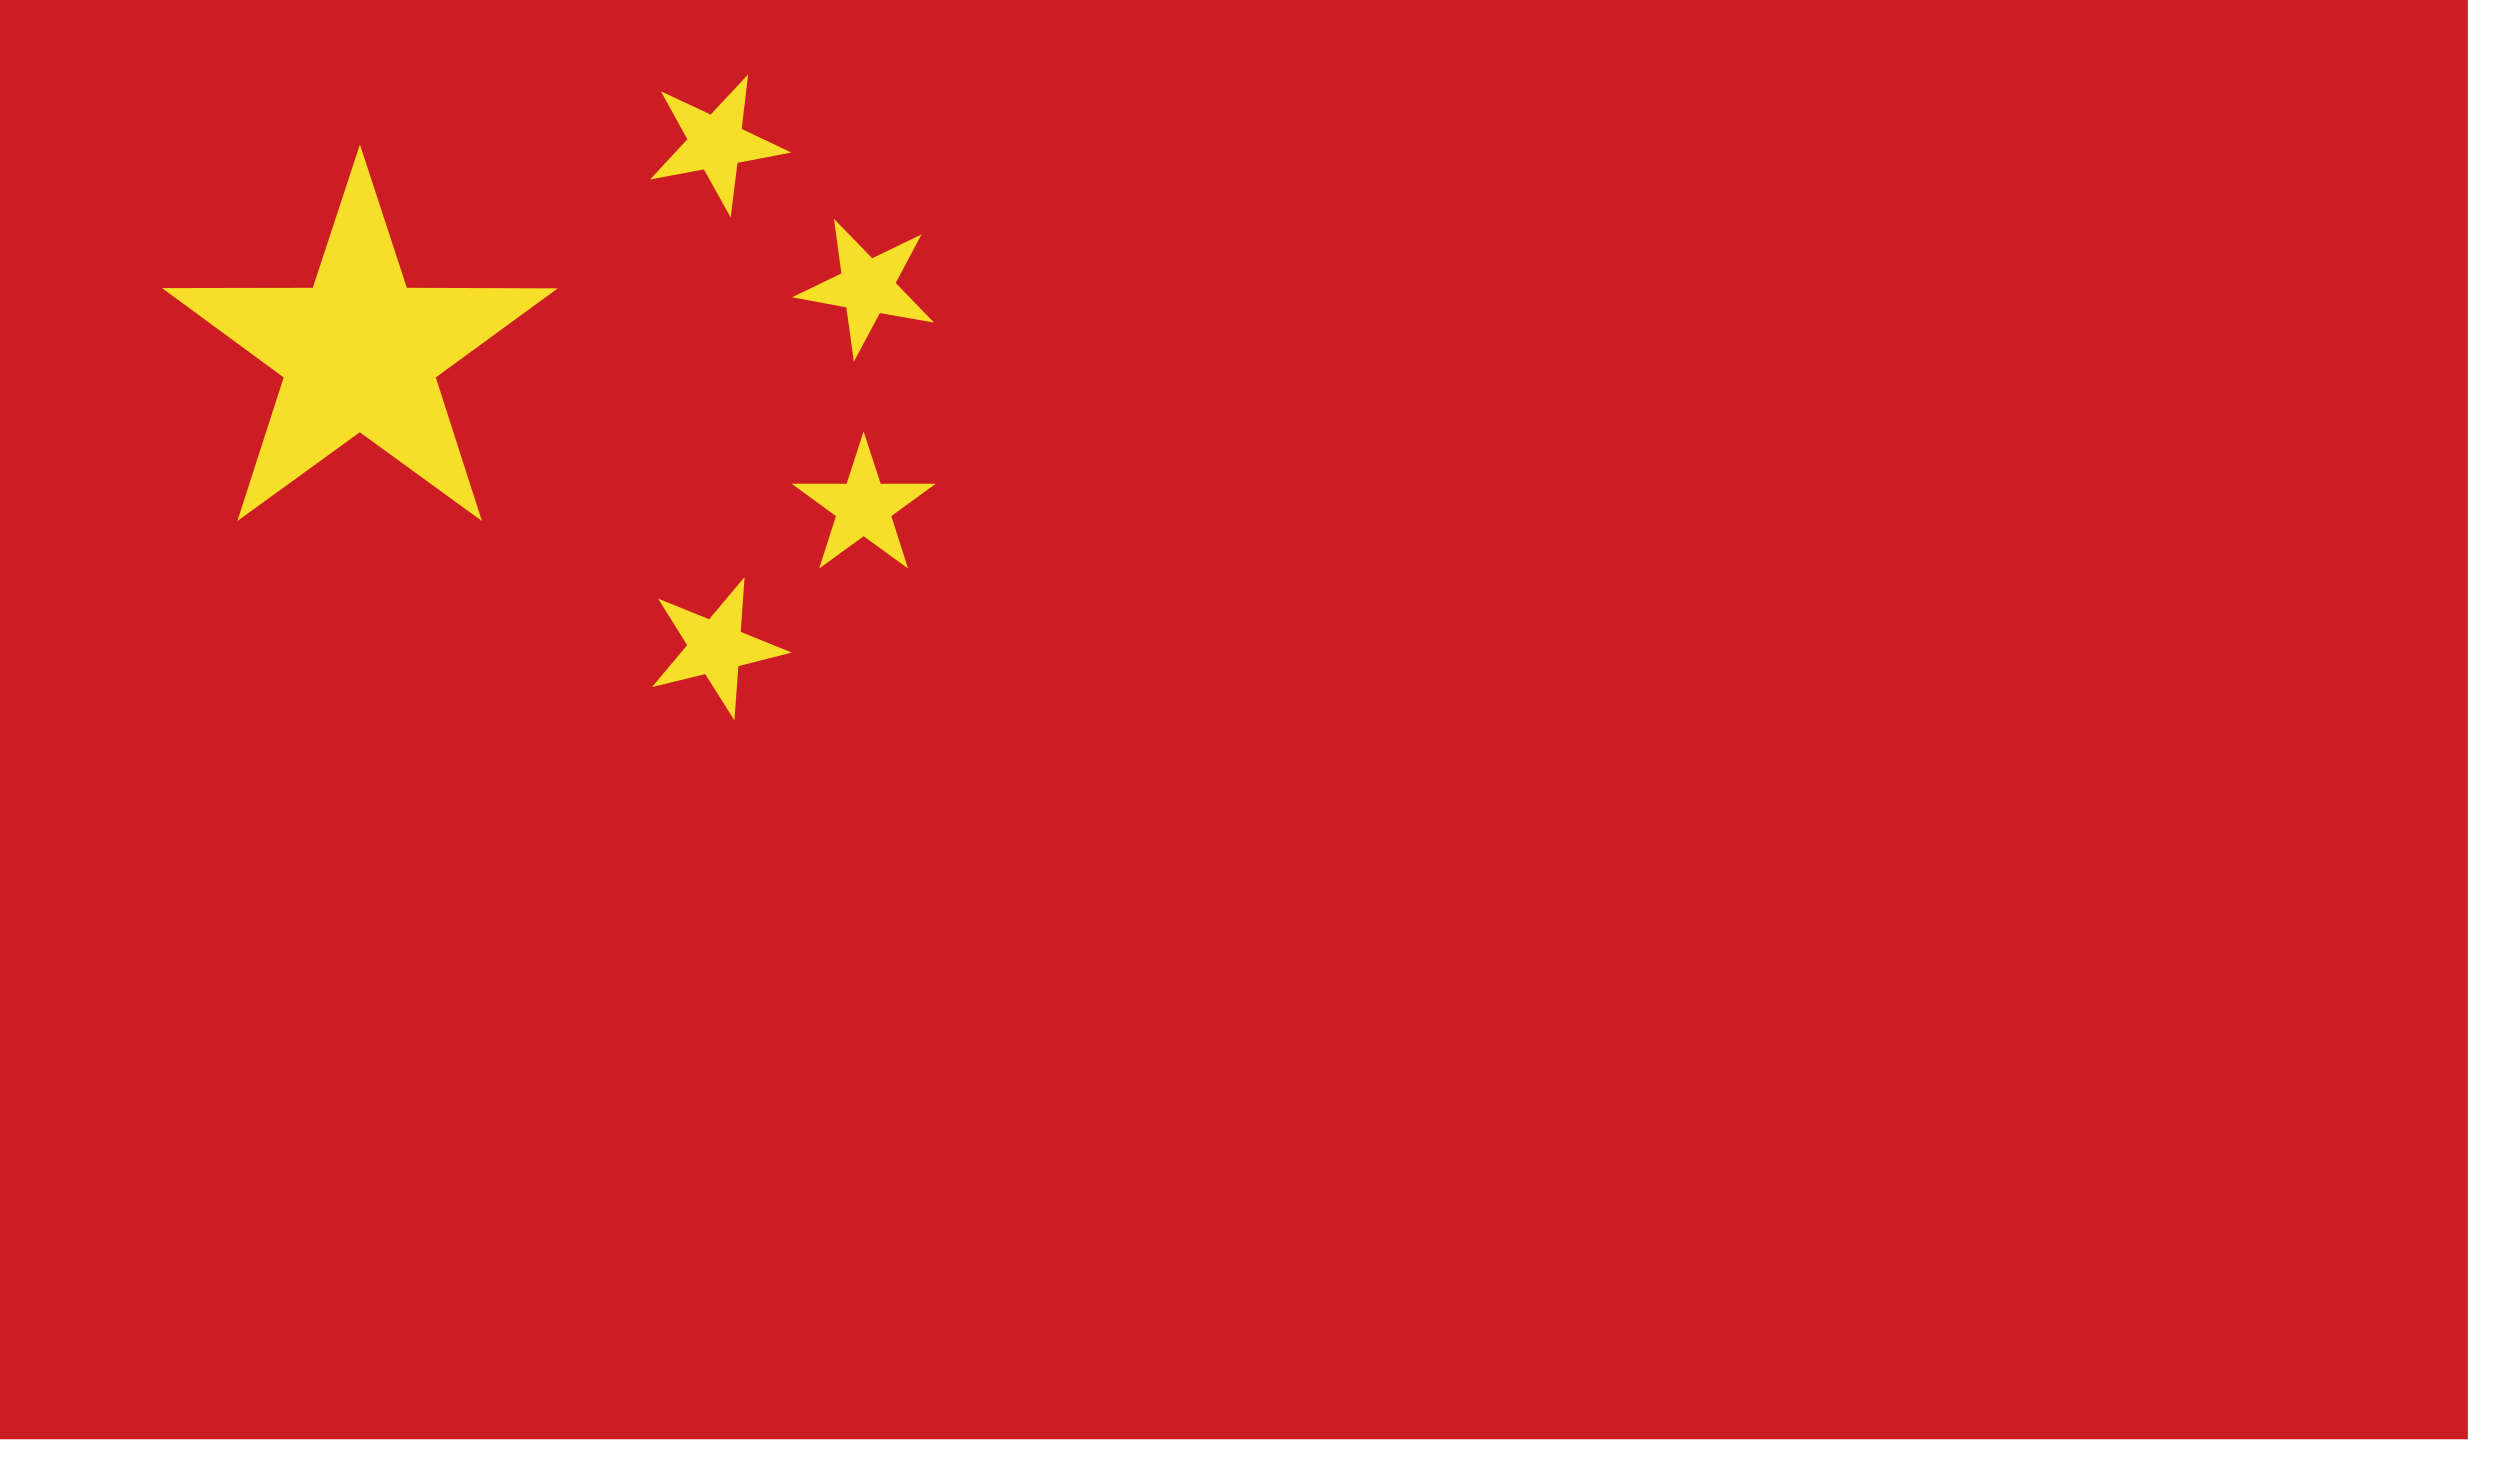
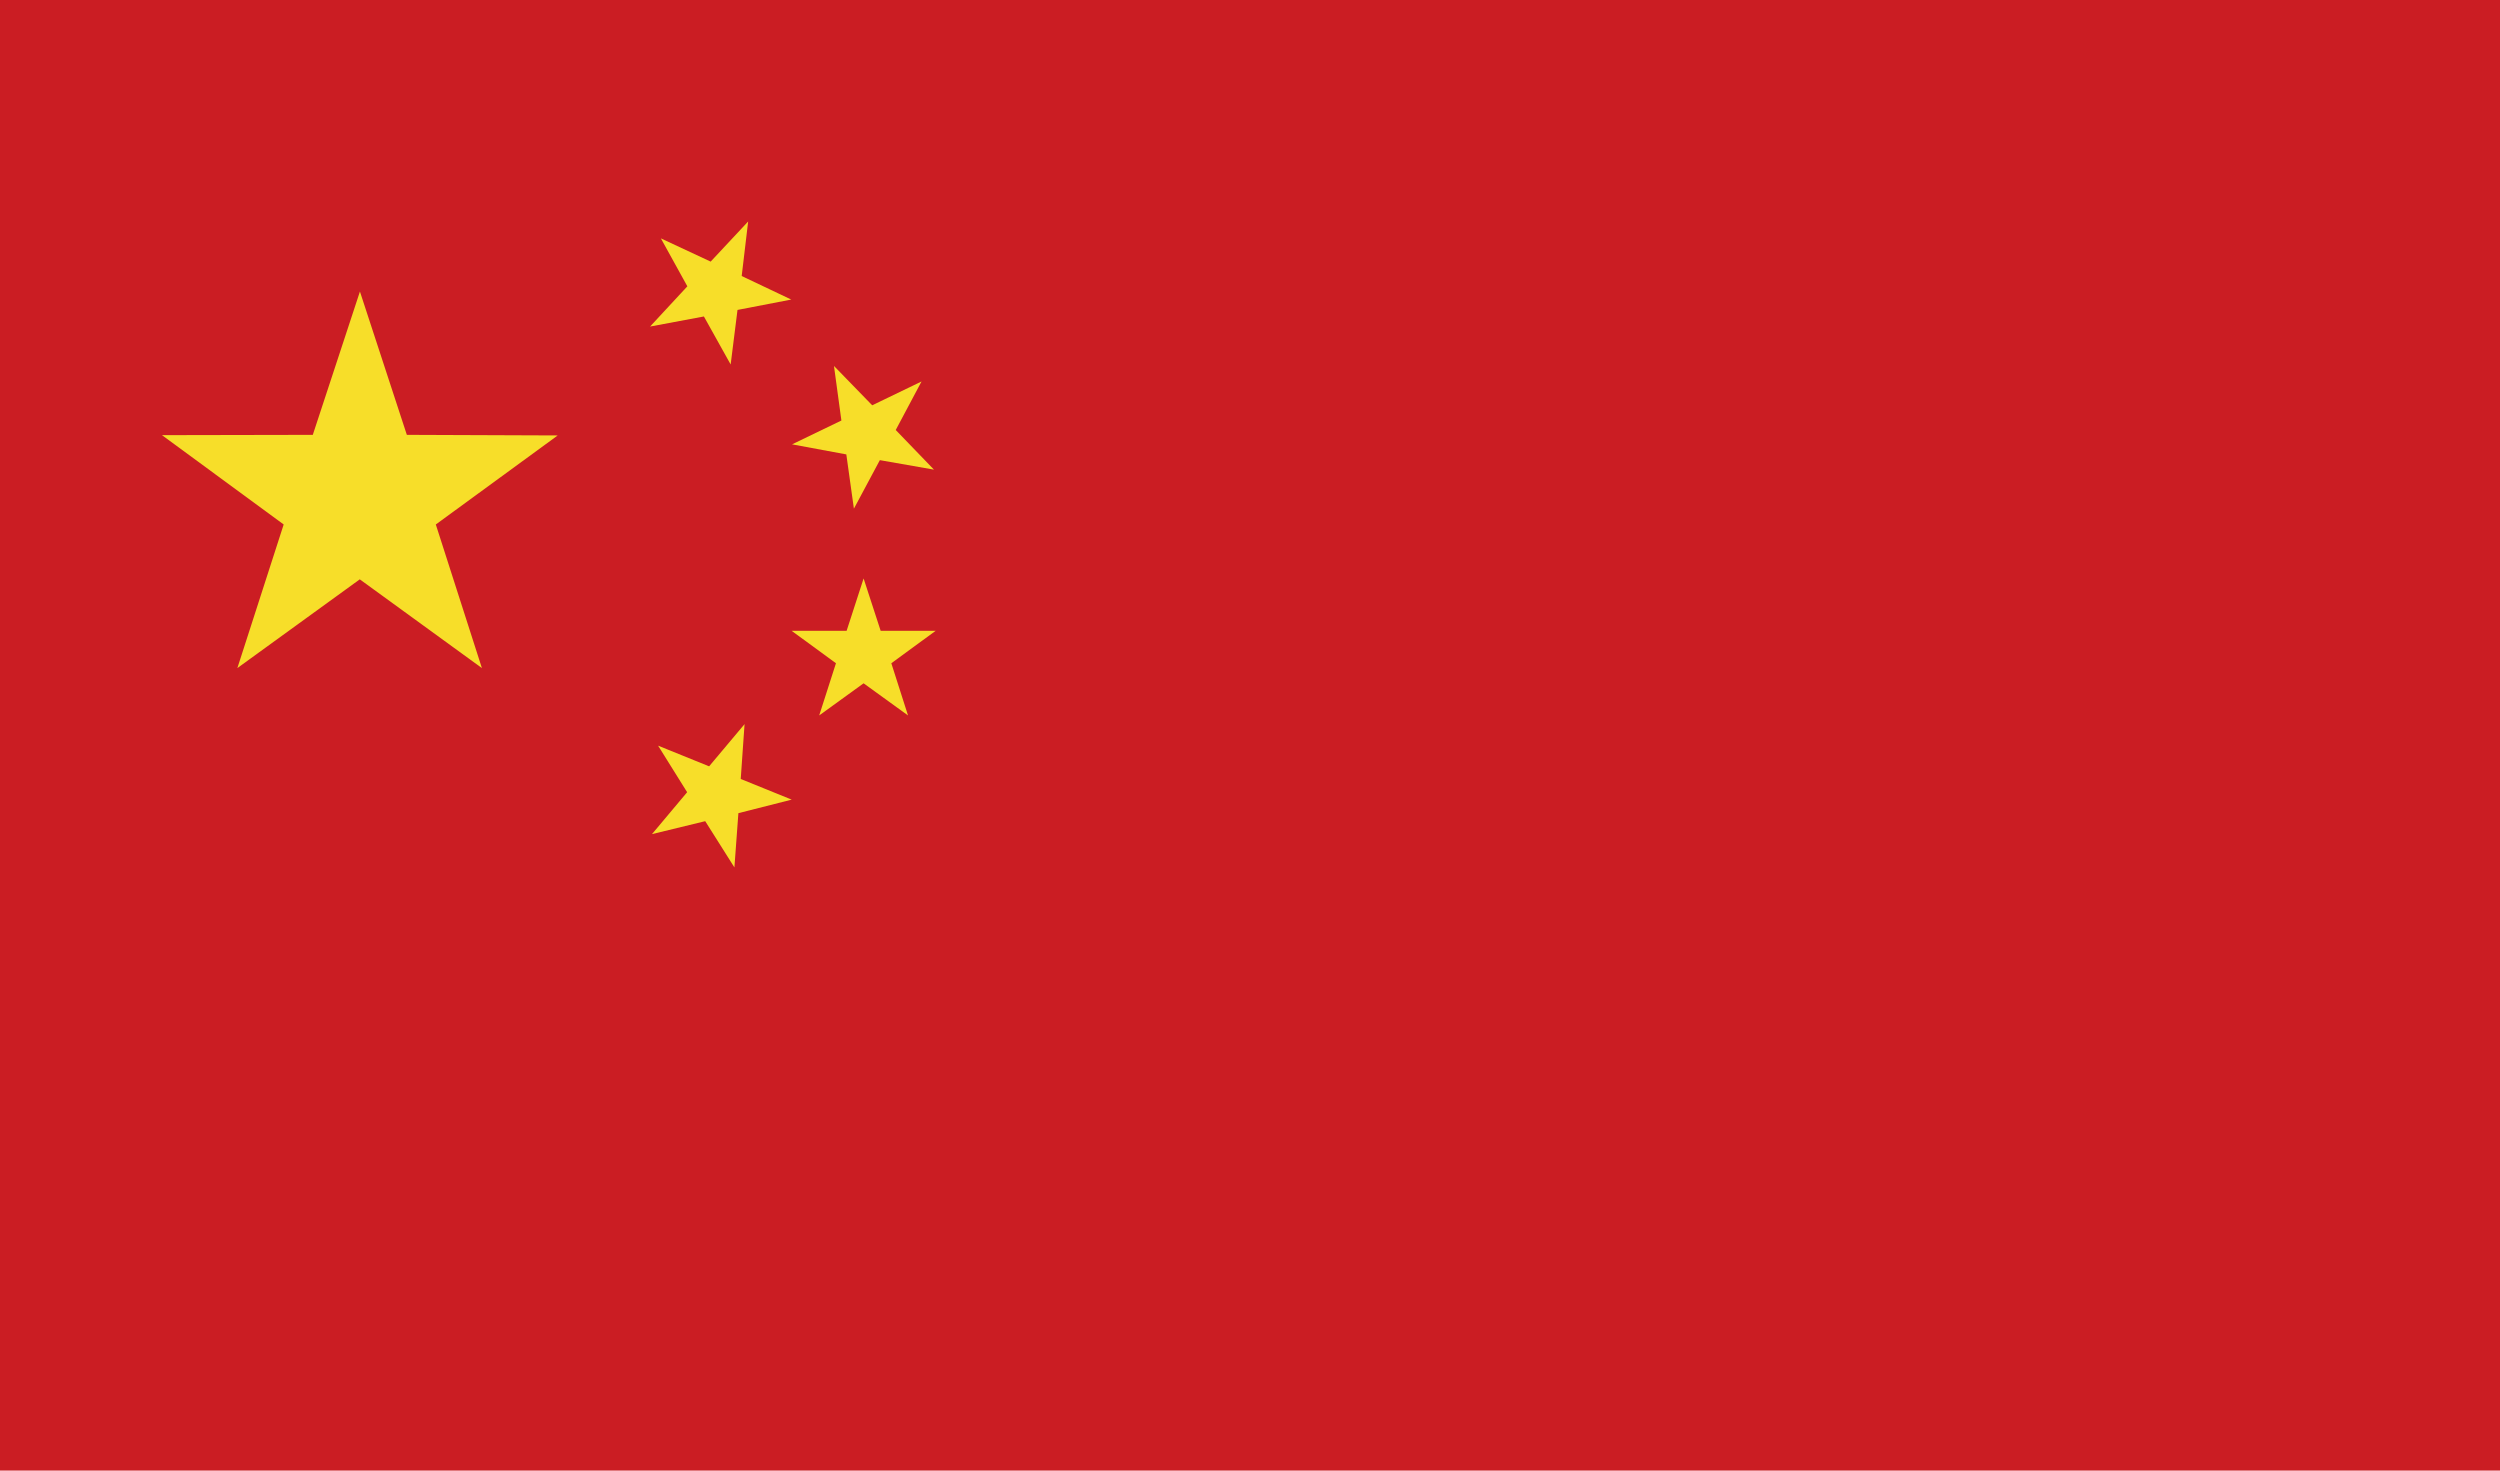
<svg xmlns="http://www.w3.org/2000/svg" width="34px" height="20px" viewBox="0 0 34 20" version="1.1">
-   <g id="page" stroke="none" stroke-width="1" fill="none" fill-rule="evenodd">
-     <g id="0.0-리소스-파일모음" transform="translate(-148, -410)">
-       <g id="CN" transform="translate(148, 410)">
-         <g id="국기">
-           <polygon id="Fill-1" fill="#CB1D23" points="0 19.574 33.563 19.574 33.563 0 0 0" />
-           <polygon id="Fill-2" fill="#F7DE29" points="3.228 7.086 3.858 5.133 2.203 3.918 4.254 3.914 4.895 1.965 5.533 3.914 7.585 3.922 5.927 5.133 6.554 7.086 4.893 5.879" />
-           <polygon id="Fill-3" fill="#F7DE29" points="8.95 8.141 9.644 8.422 10.126 7.848 10.074 8.594 10.767 8.875 10.042 9.059 9.988 9.797 9.591 9.168 8.867 9.344 9.345 8.774" />
-           <polygon id="Fill-4" fill="#F7DE29" points="12.702 4.387 11.966 4.258 11.613 4.918 11.51 4.18 10.772 4.043 11.443 3.719 11.342 2.977 11.862 3.512 12.533 3.188 12.182 3.848" />
-           <polygon id="Fill-5" fill="#F7DE29" points="11.141 7.731 11.369 7.019 10.766 6.579 11.514 6.579 11.745 5.867 11.977 6.579 12.725 6.579 12.122 7.019 12.349 7.731 11.745 7.293" />
-           <polygon id="Fill-6" fill="#F7DE29" points="8.988 1.242 9.665 1.558 10.175 1.012 10.087 1.754 10.761 2.074 10.03 2.215 9.937 2.957 9.573 2.304 8.841 2.441 9.348 1.894" />
+   <g id="Remote_Main" stroke="none" stroke-width="1" fill="none" fill-rule="evenodd">
+     <g id="RWS_0041-_접속-전-화면_환경-설정-_언어-설정" transform="translate(-904, -859)">
+       <g id="Group-2" transform="translate(220, 458)">
+         <g id="Group-3" transform="translate(282, 0)">
+           <g id="중국어" transform="translate(70, 401)">
+             <g id="국기" transform="translate(332, 0)">
+               <polygon id="Fill-1" fill="#CB1D23" points="0 20 34 20 34 0 0 0" />
+               <polygon id="Fill-2" fill="#F7DE29" points="3.228 9.086 3.858 7.133 2.203 5.918 4.254 5.914 4.895 3.965 5.533 5.914 7.585 5.922 5.927 7.133 6.554 9.086 4.893 7.879" />
+               <polygon id="Fill-3" fill="#F7DE29" points="8.95 10.141 9.644 10.422 10.126 9.848 10.074 10.594 10.767 10.875 10.042 11.059 9.988 11.797 9.591 11.168 8.867 11.344 9.345 10.774" />
+               <polygon id="Fill-4" fill="#F7DE29" points="12.702 6.387 11.966 6.258 11.613 6.918 11.51 6.18 10.772 6.043 11.443 5.719 11.342 4.977 11.862 5.512 12.533 5.188 12.182 5.848" />
+               <polygon id="Fill-5" fill="#F7DE29" points="11.141 9.73 11.369 9.02 10.766 8.579 11.514 8.579 11.745 7.867 11.977 8.579 12.725 8.579 12.122 9.02 12.349 9.73 11.745 9.293" />
+               <polygon id="Fill-6" fill="#F7DE29" points="8.988 3.242 9.665 3.558 10.175 3.012 10.087 3.754 10.761 4.074 10.03 4.215 9.937 4.957 9.573 4.304 8.841 4.441 9.348 3.894" />
+             </g>
+           </g>
        </g>
      </g>
    </g>
  </g>
</svg>
